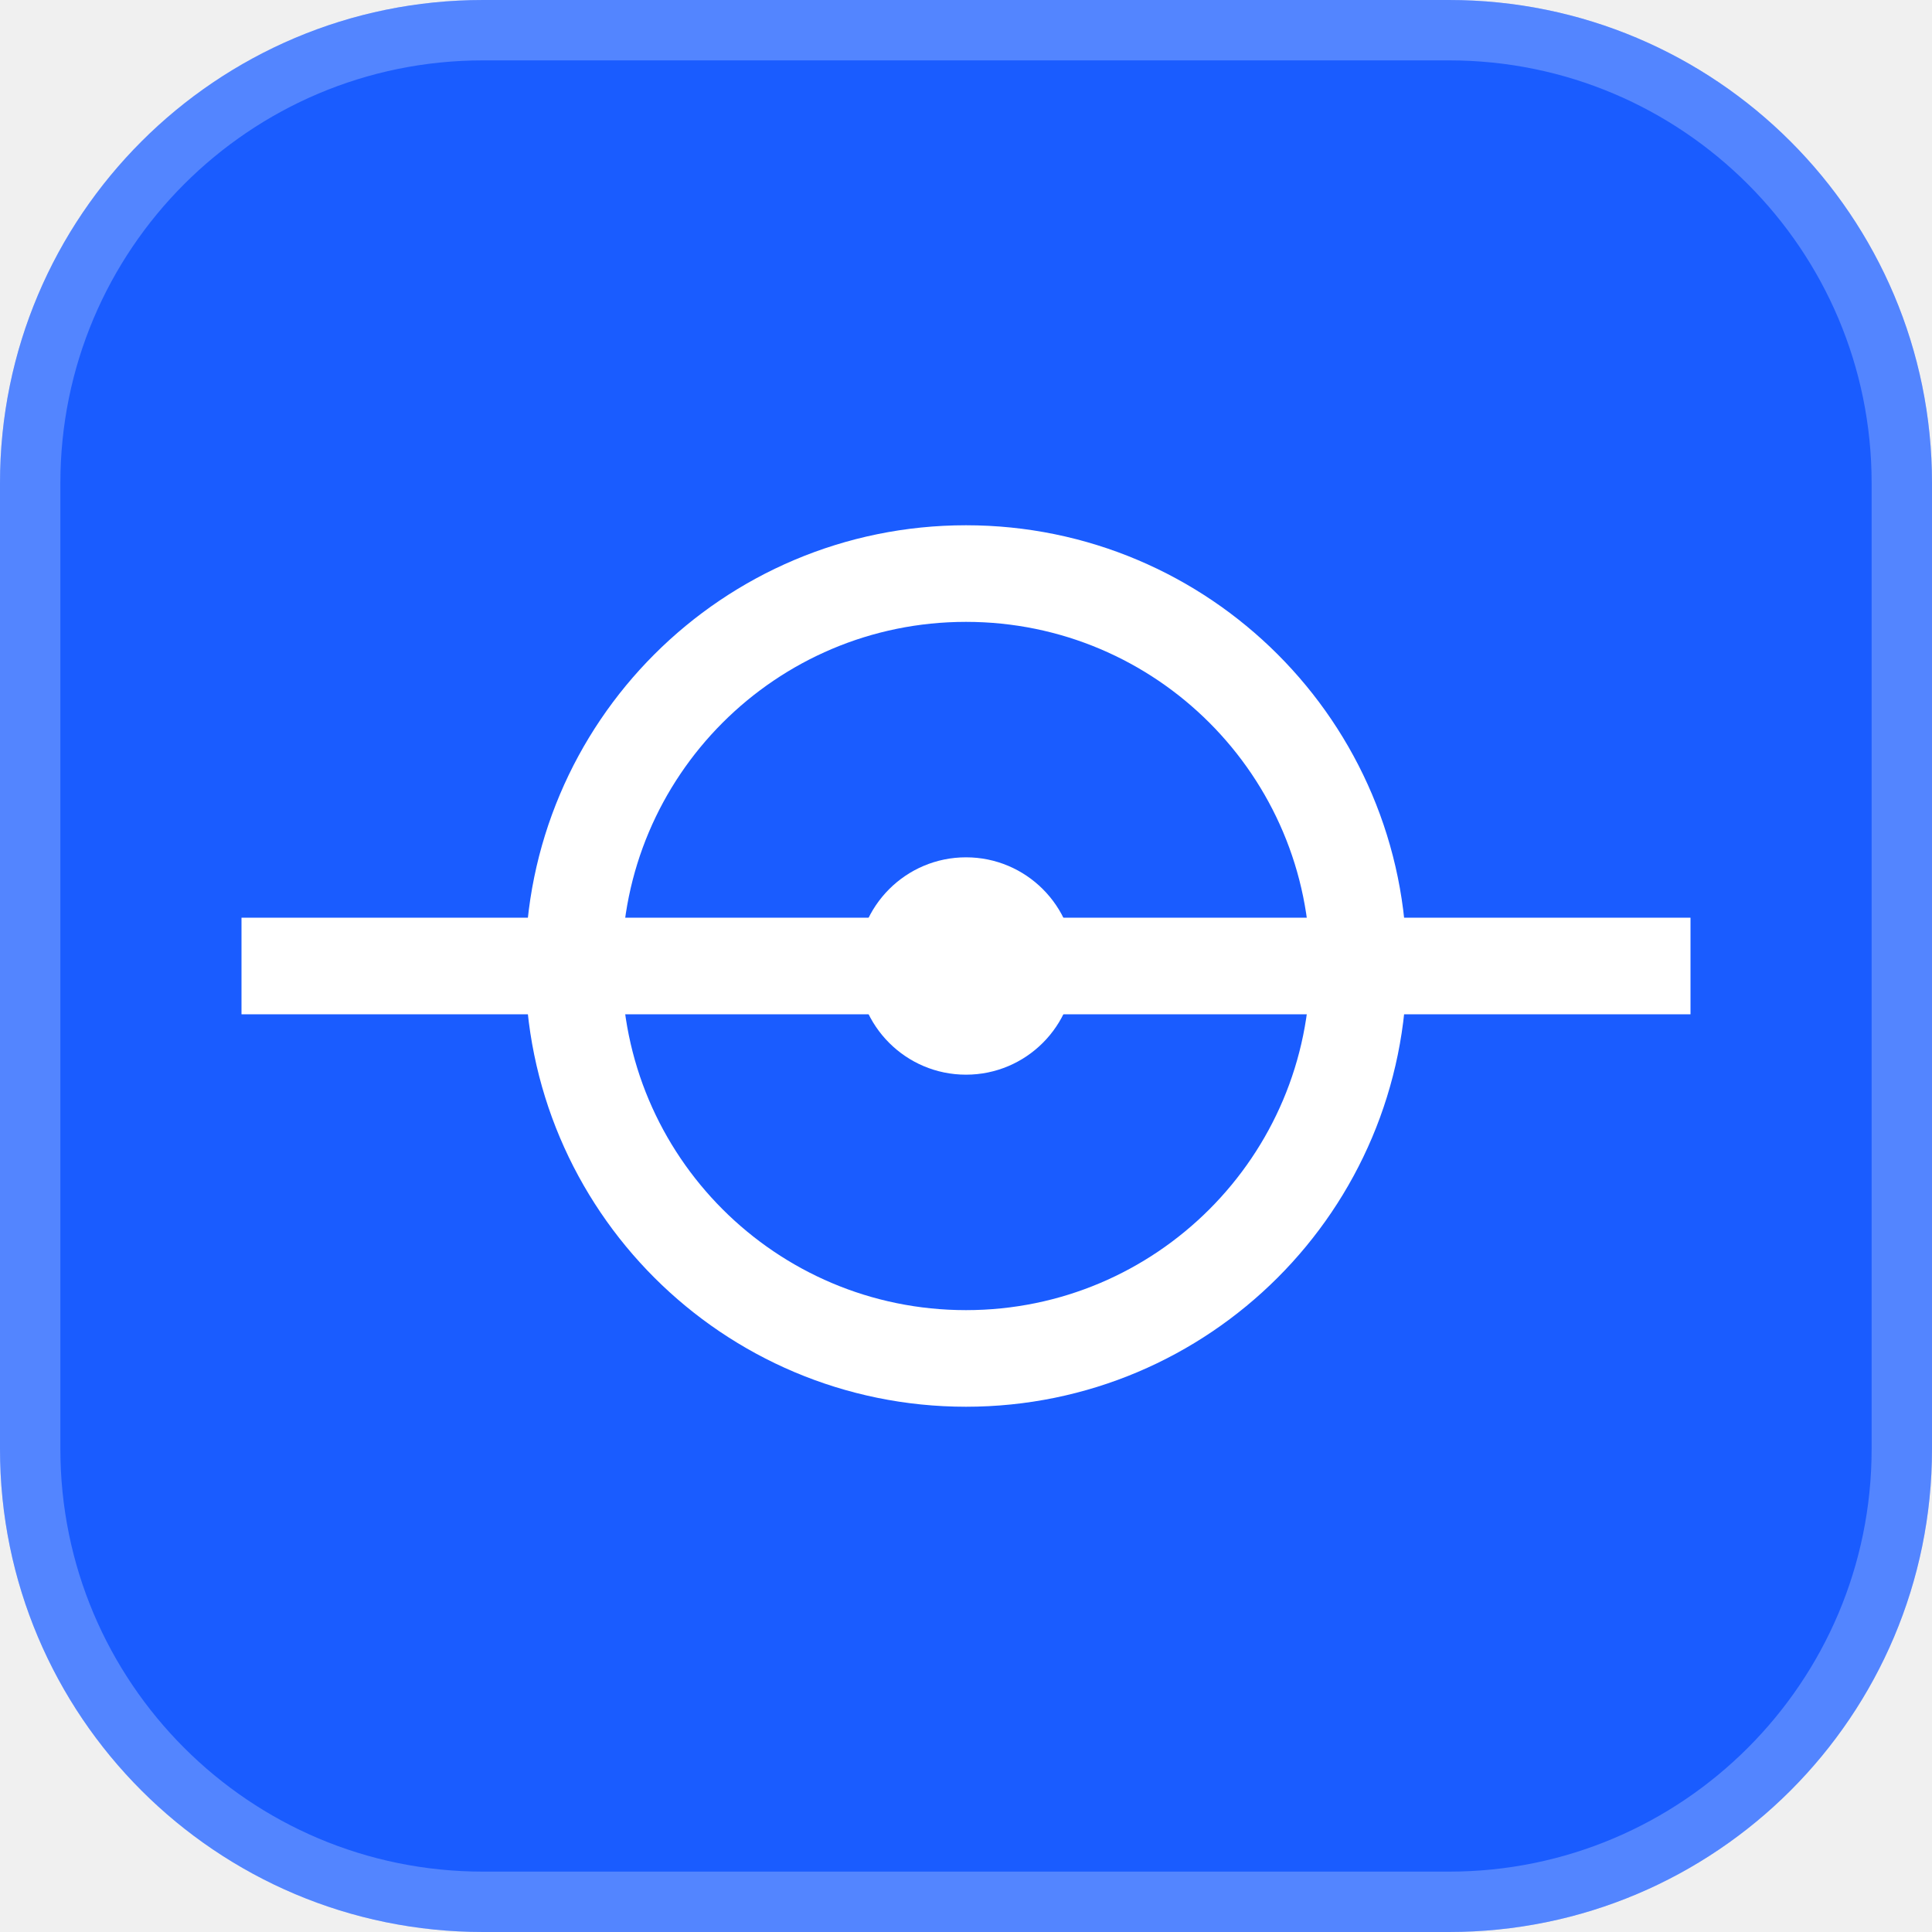
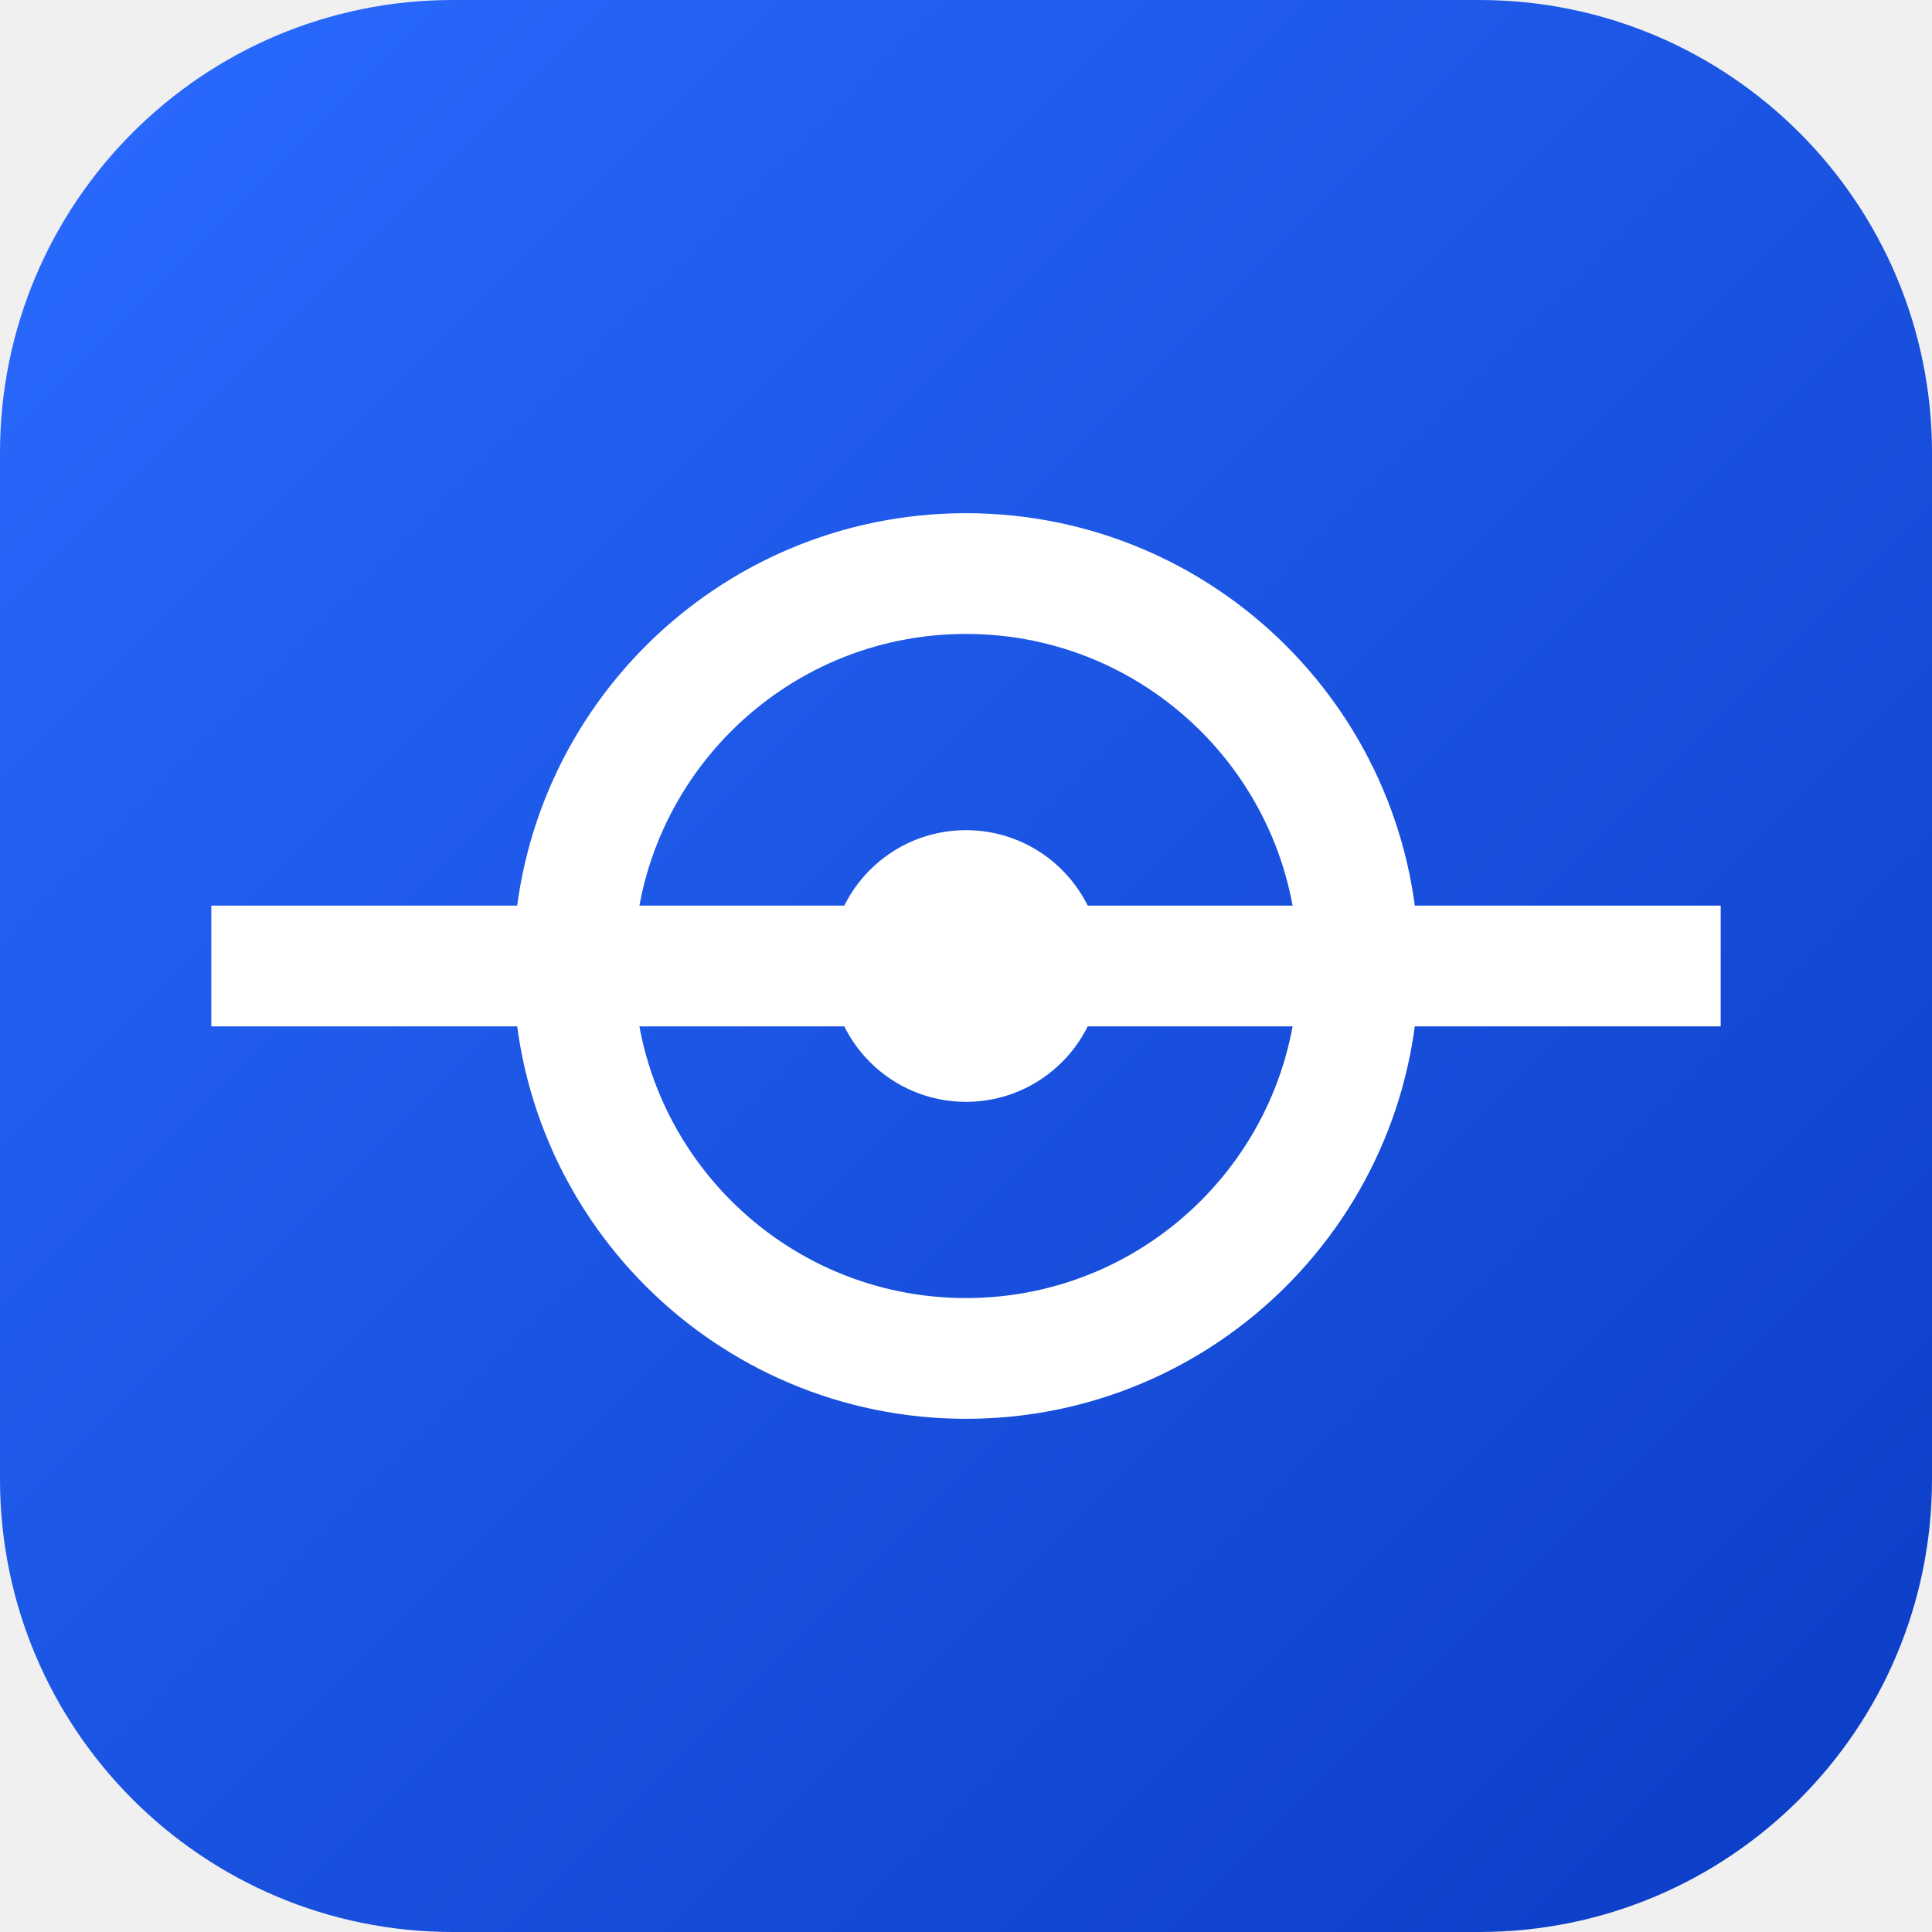
<svg xmlns="http://www.w3.org/2000/svg" viewBox="0 0 64 64">
-   <rect width="64" height="64" rx="16" fill="#1A5CFF" />
-   <rect x="1" y="1" width="62" height="62" rx="15" fill="none" stroke="#fff" stroke-opacity=".25" stroke-width="2" />
-   <circle cx="32" cy="32" r="13" fill="none" stroke="#fff" stroke-width="3.2" />
-   <path d="M8 32h48" stroke="#fff" stroke-width="3.2" />
-   <circle cx="32" cy="32" r="3.6" fill="#fff" />
+   <defs>
+     <linearGradient id="g" x1="0" y1="0" x2="1" y2="1">
+       <stop offset="0" stop-color="#2A6BFF" />
+       <stop offset="1" stop-color="#0B3CC4" />
+     </linearGradient>
+   </defs>
+   <rect width="64" height="64" rx="15" fill="url(#g)" />
+   <circle cx="32" cy="32" r="13" fill="none" stroke="#fff" stroke-width="4" />
+   <path d="M7 32h50" stroke="#fff" stroke-width="4" />
+   <circle cx="32" cy="32" r="4.5" fill="#fff" />
</svg>
